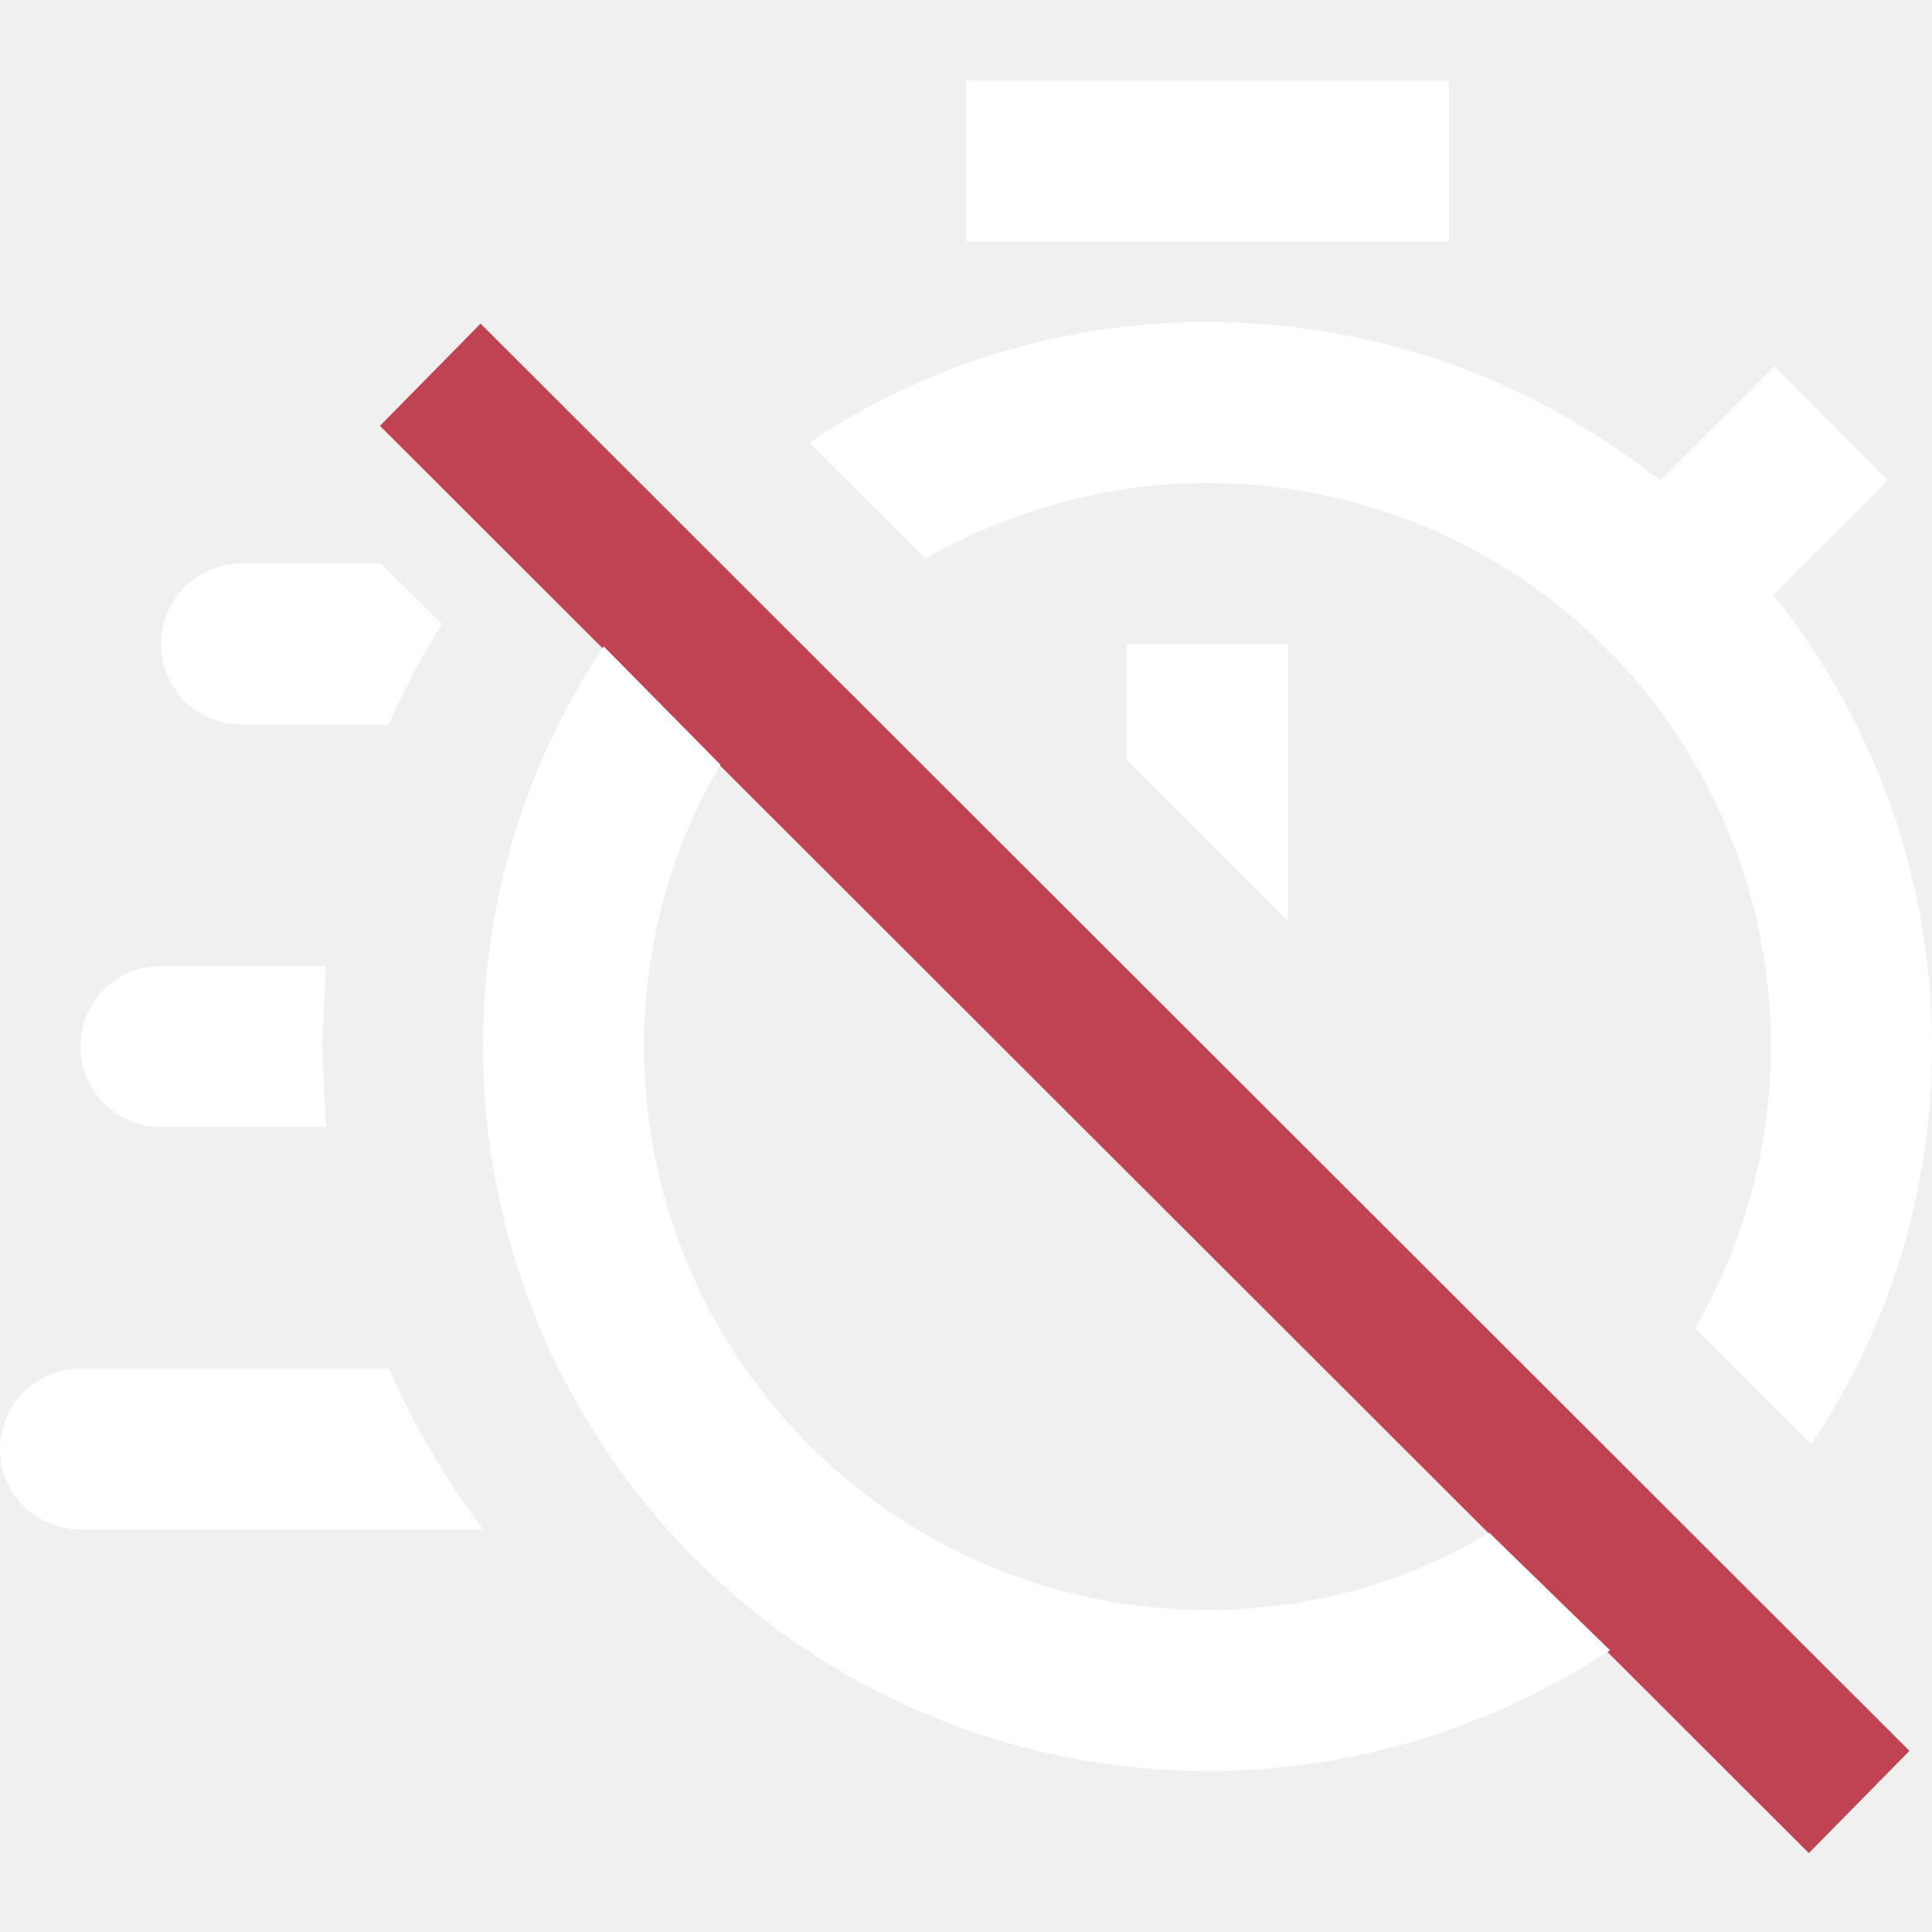
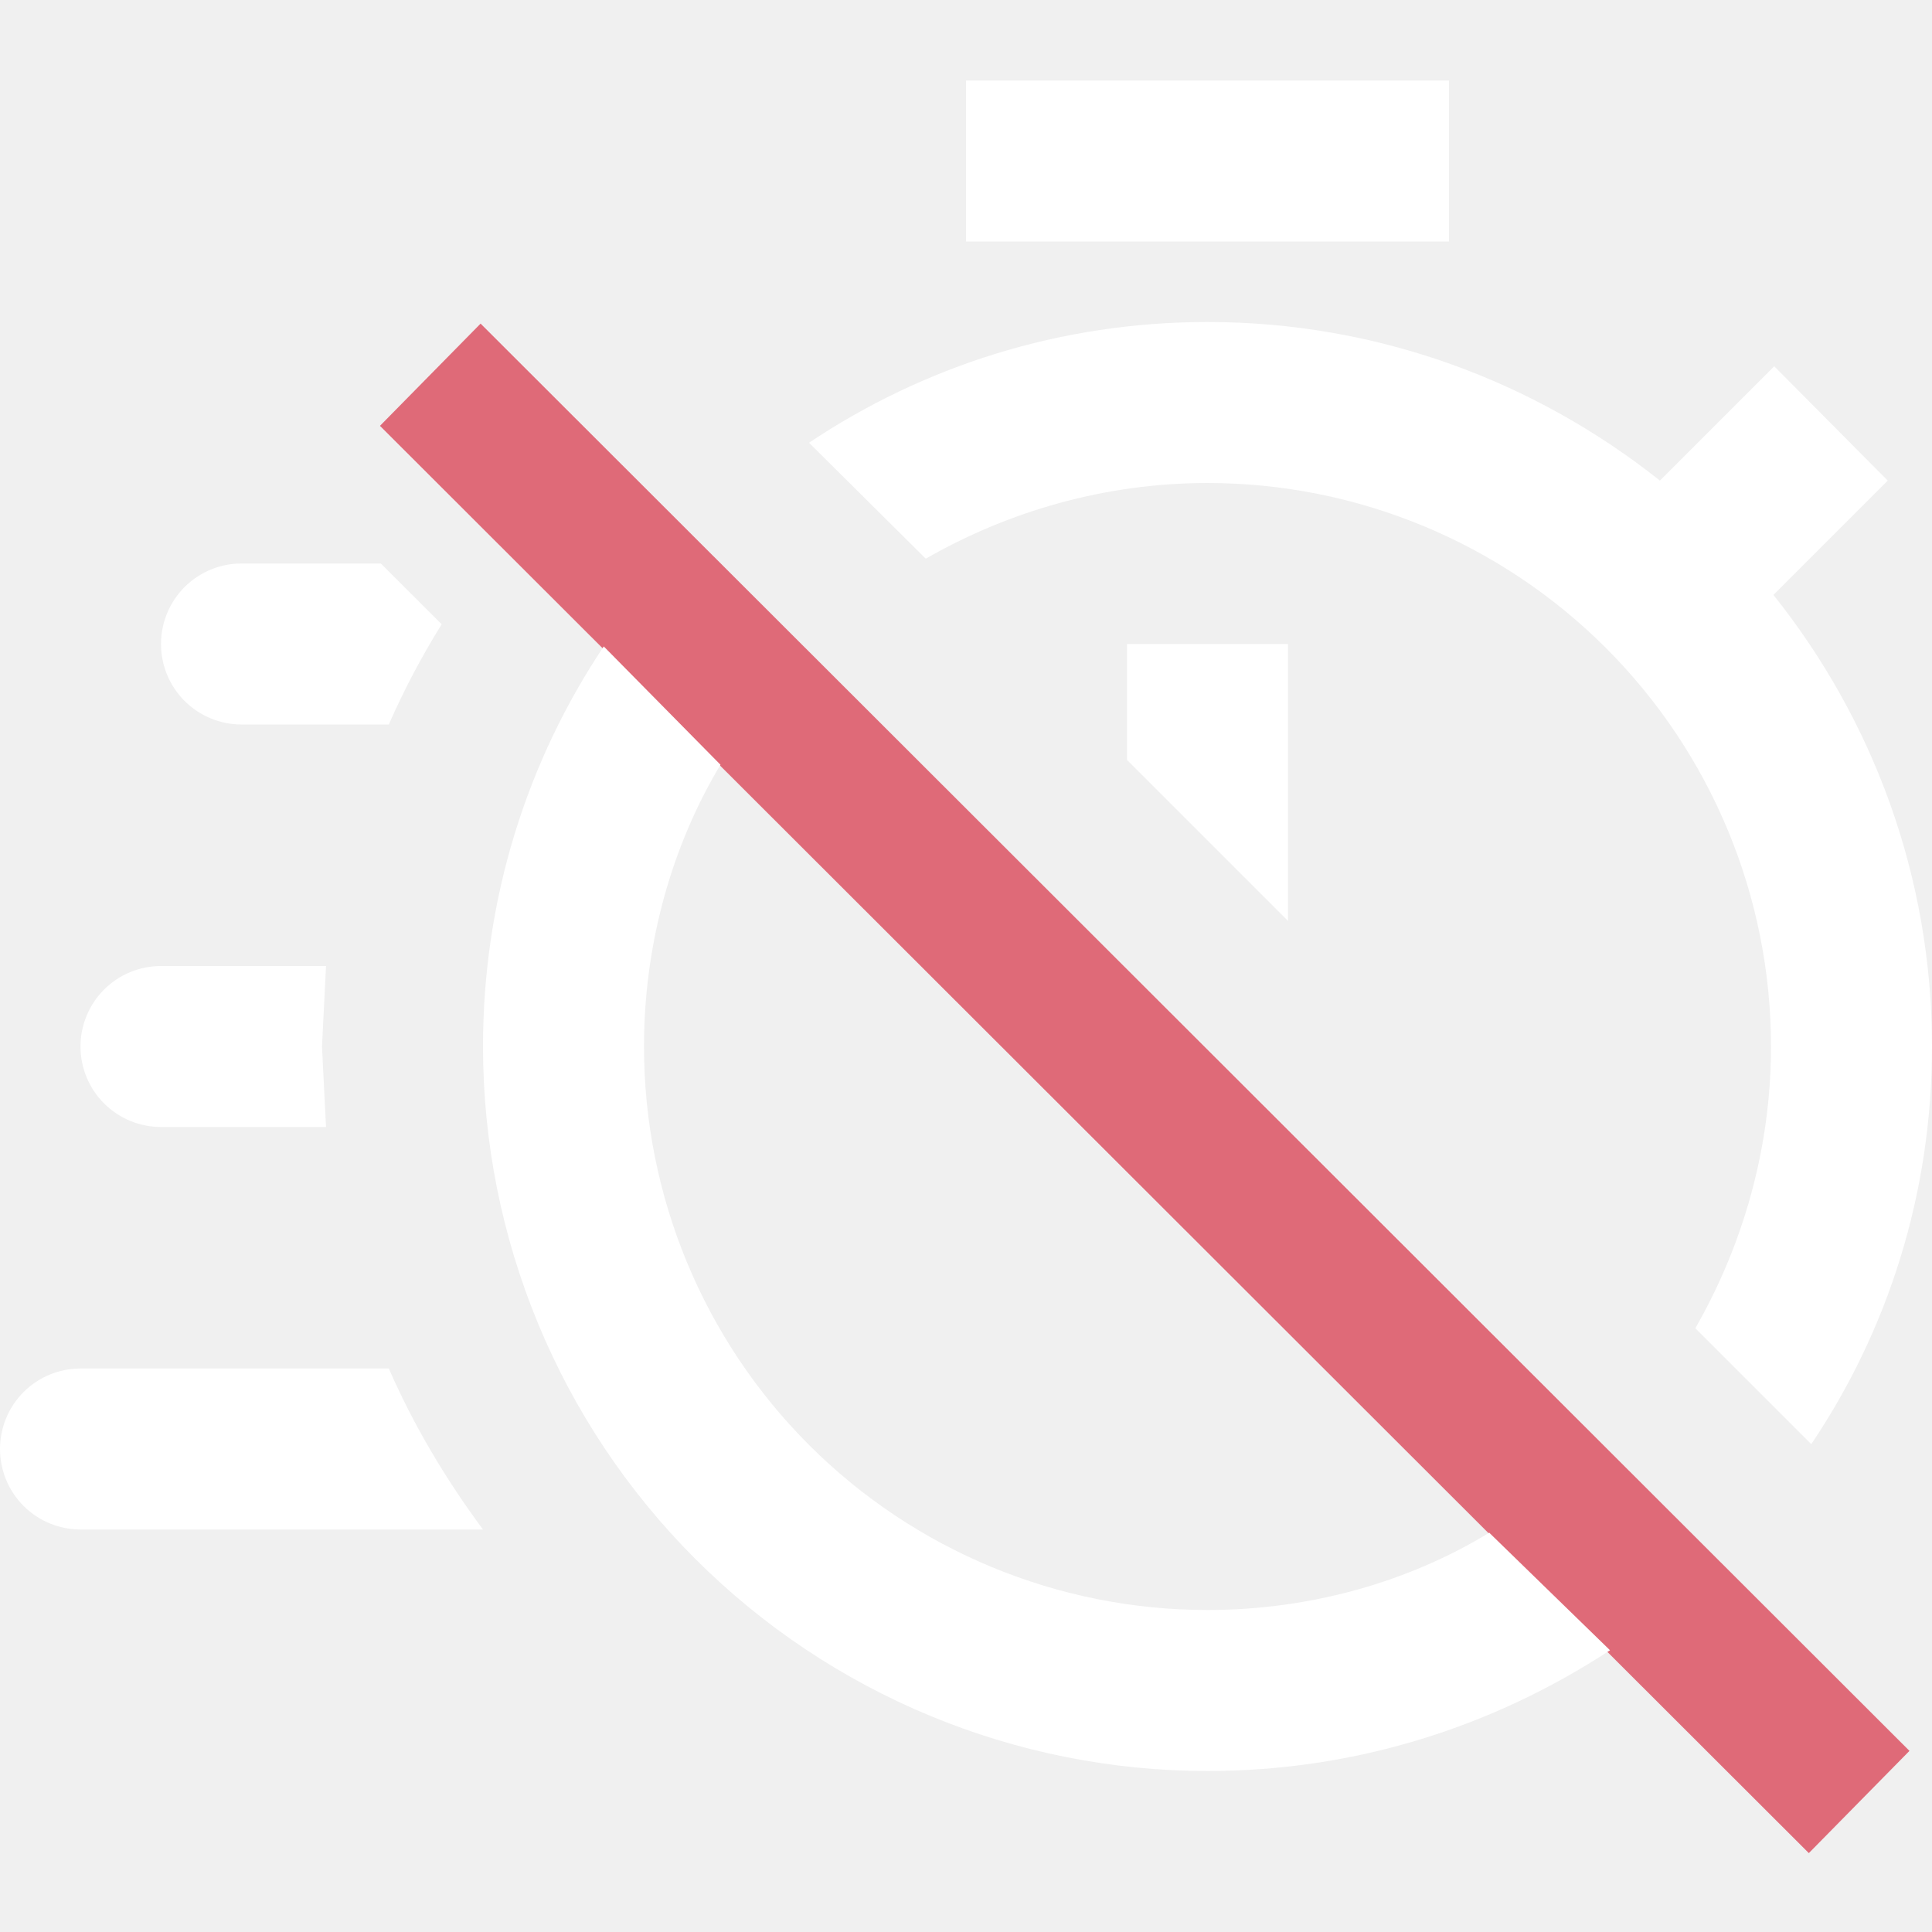
<svg xmlns="http://www.w3.org/2000/svg" width="36" height="36" viewBox="0 0 36 36">
-   <path d="M7.08 7.935L8.955 6.03L35.58 32.625L33.705 34.53L7.08 7.935Z" fill="#C04352" />
+   <path d="M7.08 7.935L8.955 6.03L35.58 32.625L33.705 34.53L7.08 7.935Z" fill="#DF6A78" />
  <path d="M21 14.16L24 17.16V12H21V14.16ZM27 1.5H18V4.5H27V1.5ZM33.06 6.825L30.93 8.955C28.605 7.11 25.68 6 22.5 6C19.755 6 17.205 6.825 15.075 8.25L17.25 10.41C18.795 9.525 20.595 9 22.5 9C25.285 9 27.956 10.106 29.925 12.075C31.894 14.044 33 16.715 33 19.5C33 21.405 32.475 23.205 31.59 24.75L33.75 26.91C35.175 24.795 36 22.245 36 19.5C36 16.32 34.89 13.395 33.045 11.085L35.175 8.955L33.06 6.825Z" fill="white" />
  <path d="M15.075 26.925C17.044 28.894 19.715 30 22.5 30C24.42 30 26.25 29.475 27.75 28.56L30 30.75C27.825 32.175 25.26 33 22.5 33C18.92 33 15.486 31.578 12.954 29.046C10.422 26.514 9 23.08 9 19.5C9 16.74 9.825 14.175 11.25 12.045L13.425 14.25C12.525 15.75 12 17.58 12 19.5C12 22.285 13.106 24.956 15.075 26.925Z" fill="white" />
  <path d="M0.439 28.061C0.721 28.342 1.102 28.5 1.5 28.5H9C8.31 27.57 7.71 26.565 7.245 25.5H1.5C1.102 25.5 0.721 25.658 0.439 25.939C0.158 26.221 0 26.602 0 27C0 27.398 0.158 27.779 0.439 28.061Z" fill="white" />
  <path d="M1.939 20.561C2.221 20.842 2.602 21 3 21H6.075L6 19.5L6.075 18H3C2.602 18 2.221 18.158 1.939 18.439C1.658 18.721 1.5 19.102 1.5 19.5C1.5 19.898 1.658 20.279 1.939 20.561Z" fill="white" />
  <path d="M7.096 10.5H4.5C4.102 10.5 3.721 10.658 3.439 10.939C3.158 11.221 3 11.602 3 12C3 12.398 3.158 12.779 3.439 13.061C3.721 13.342 4.102 13.5 4.5 13.5H7.245C7.527 12.854 7.859 12.23 8.23 11.632L7.096 10.5Z" fill="white" />
</svg>
